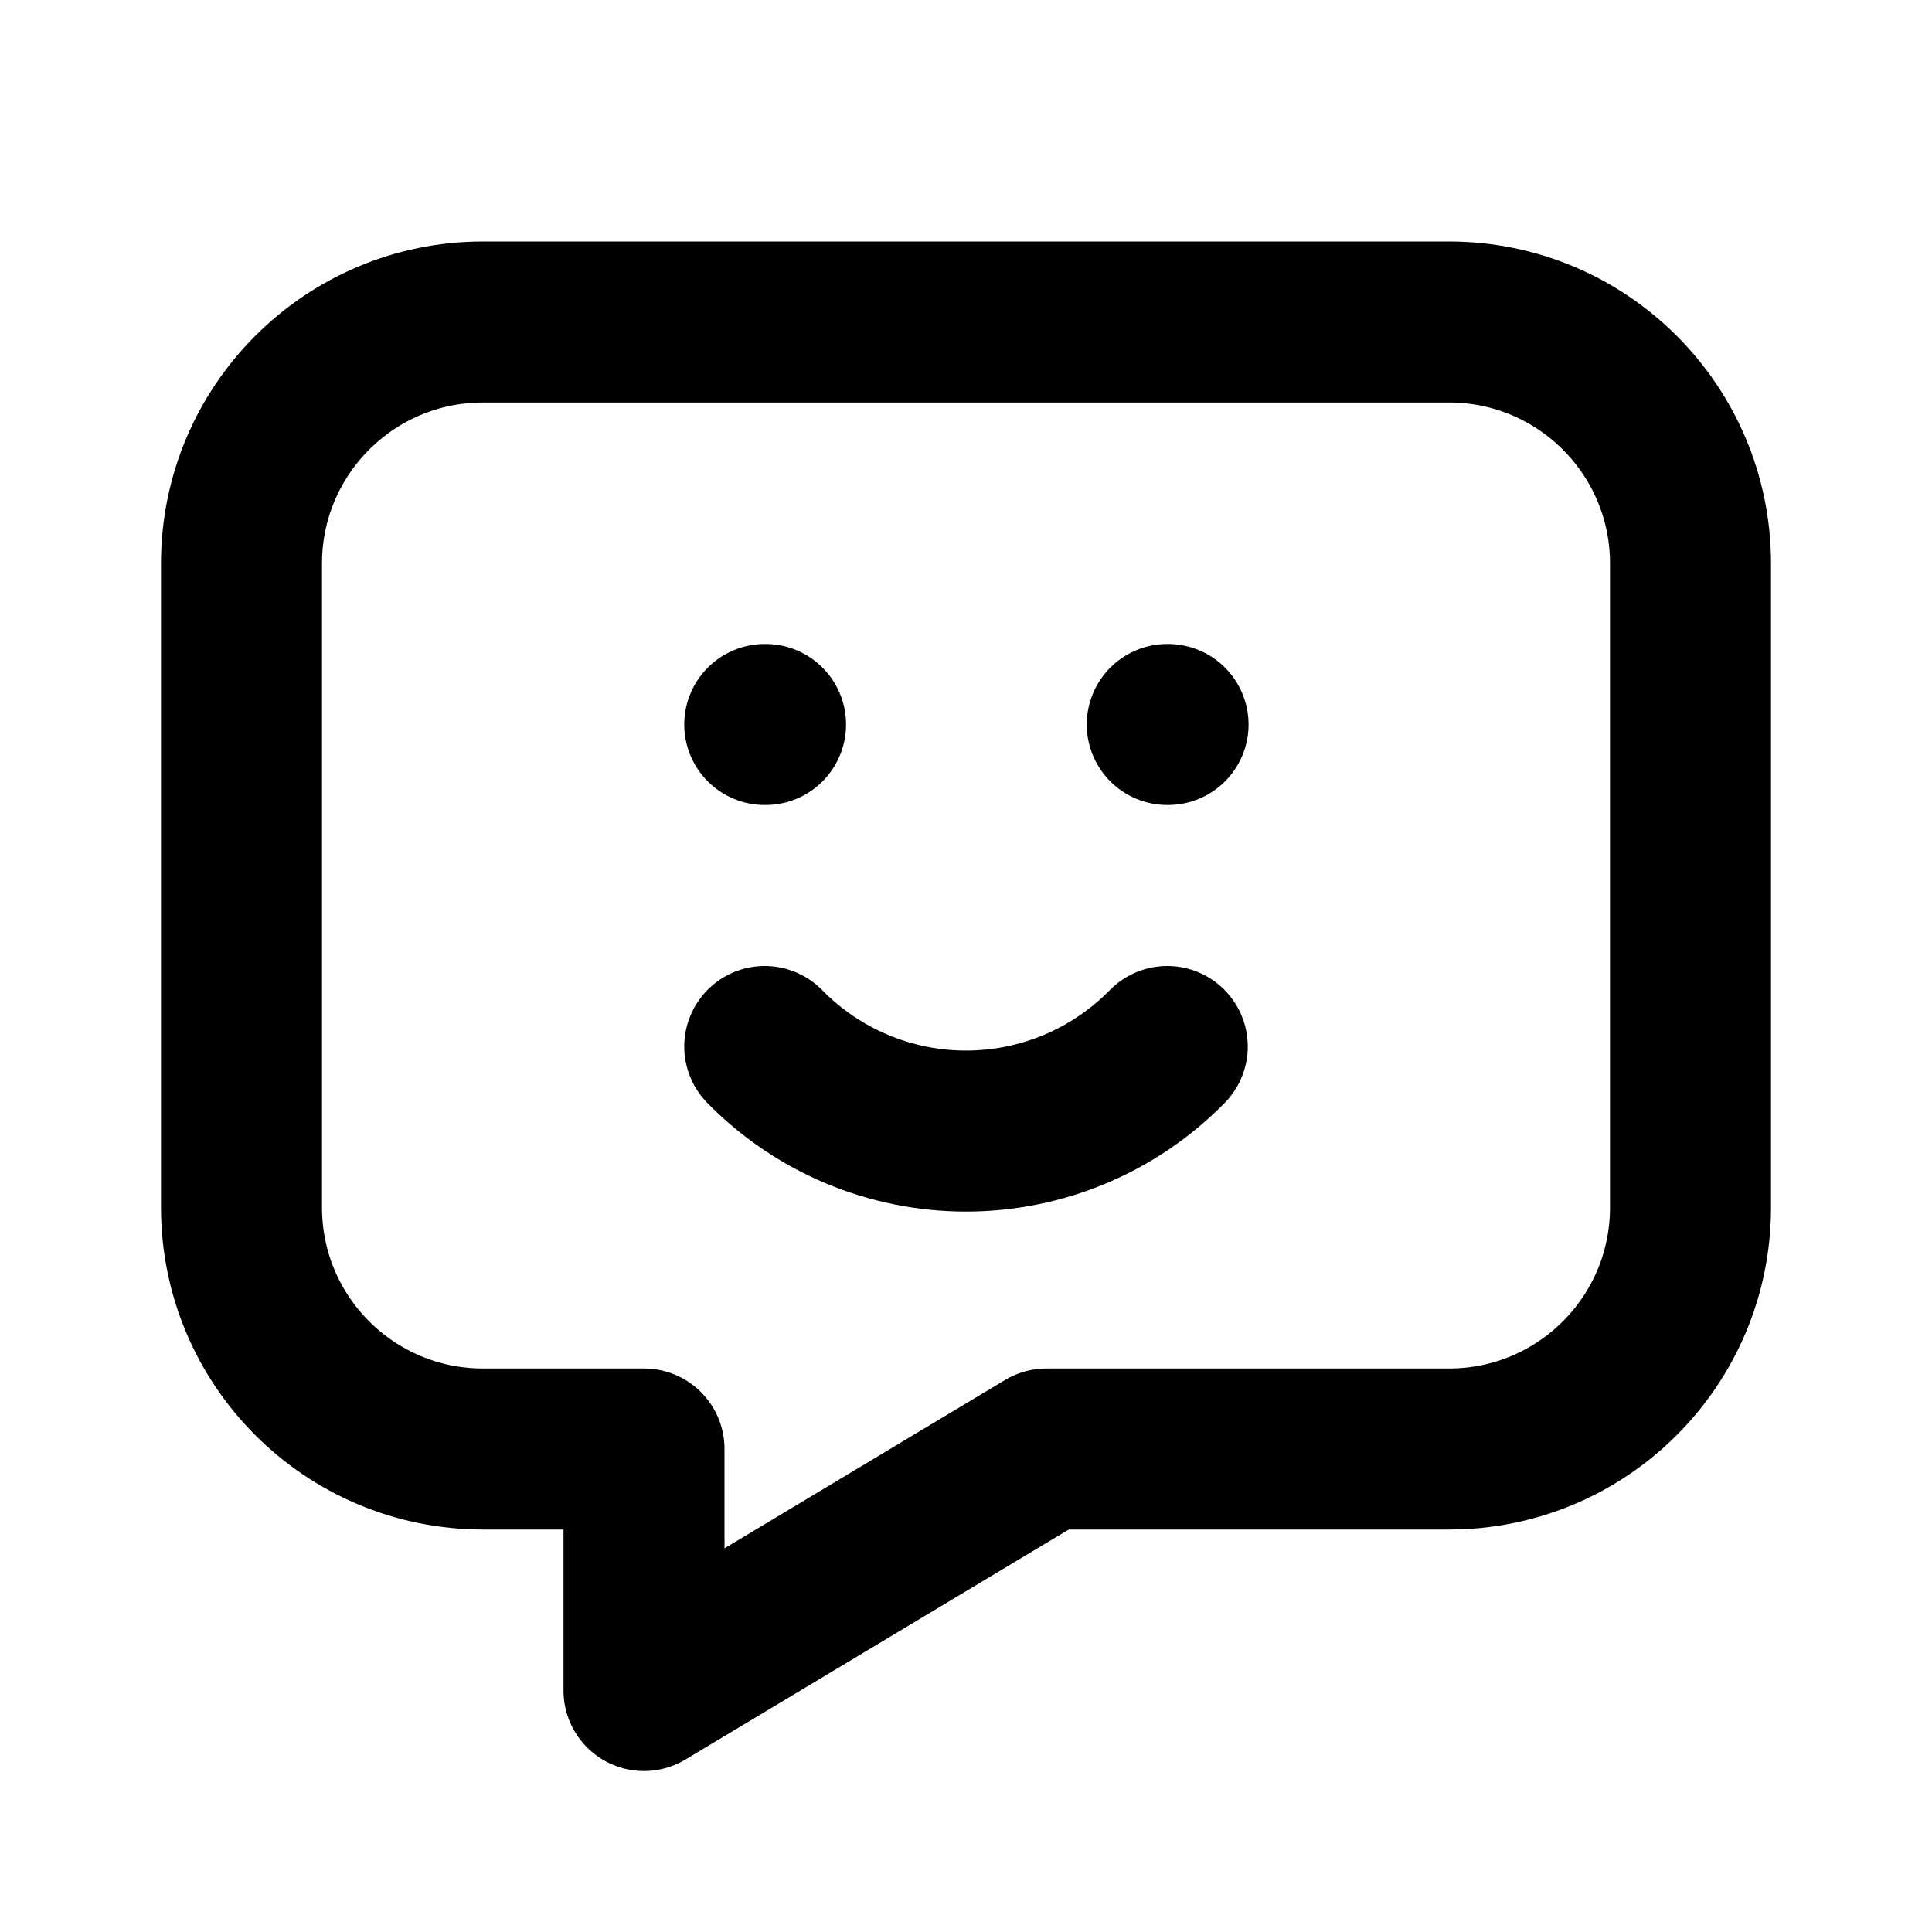
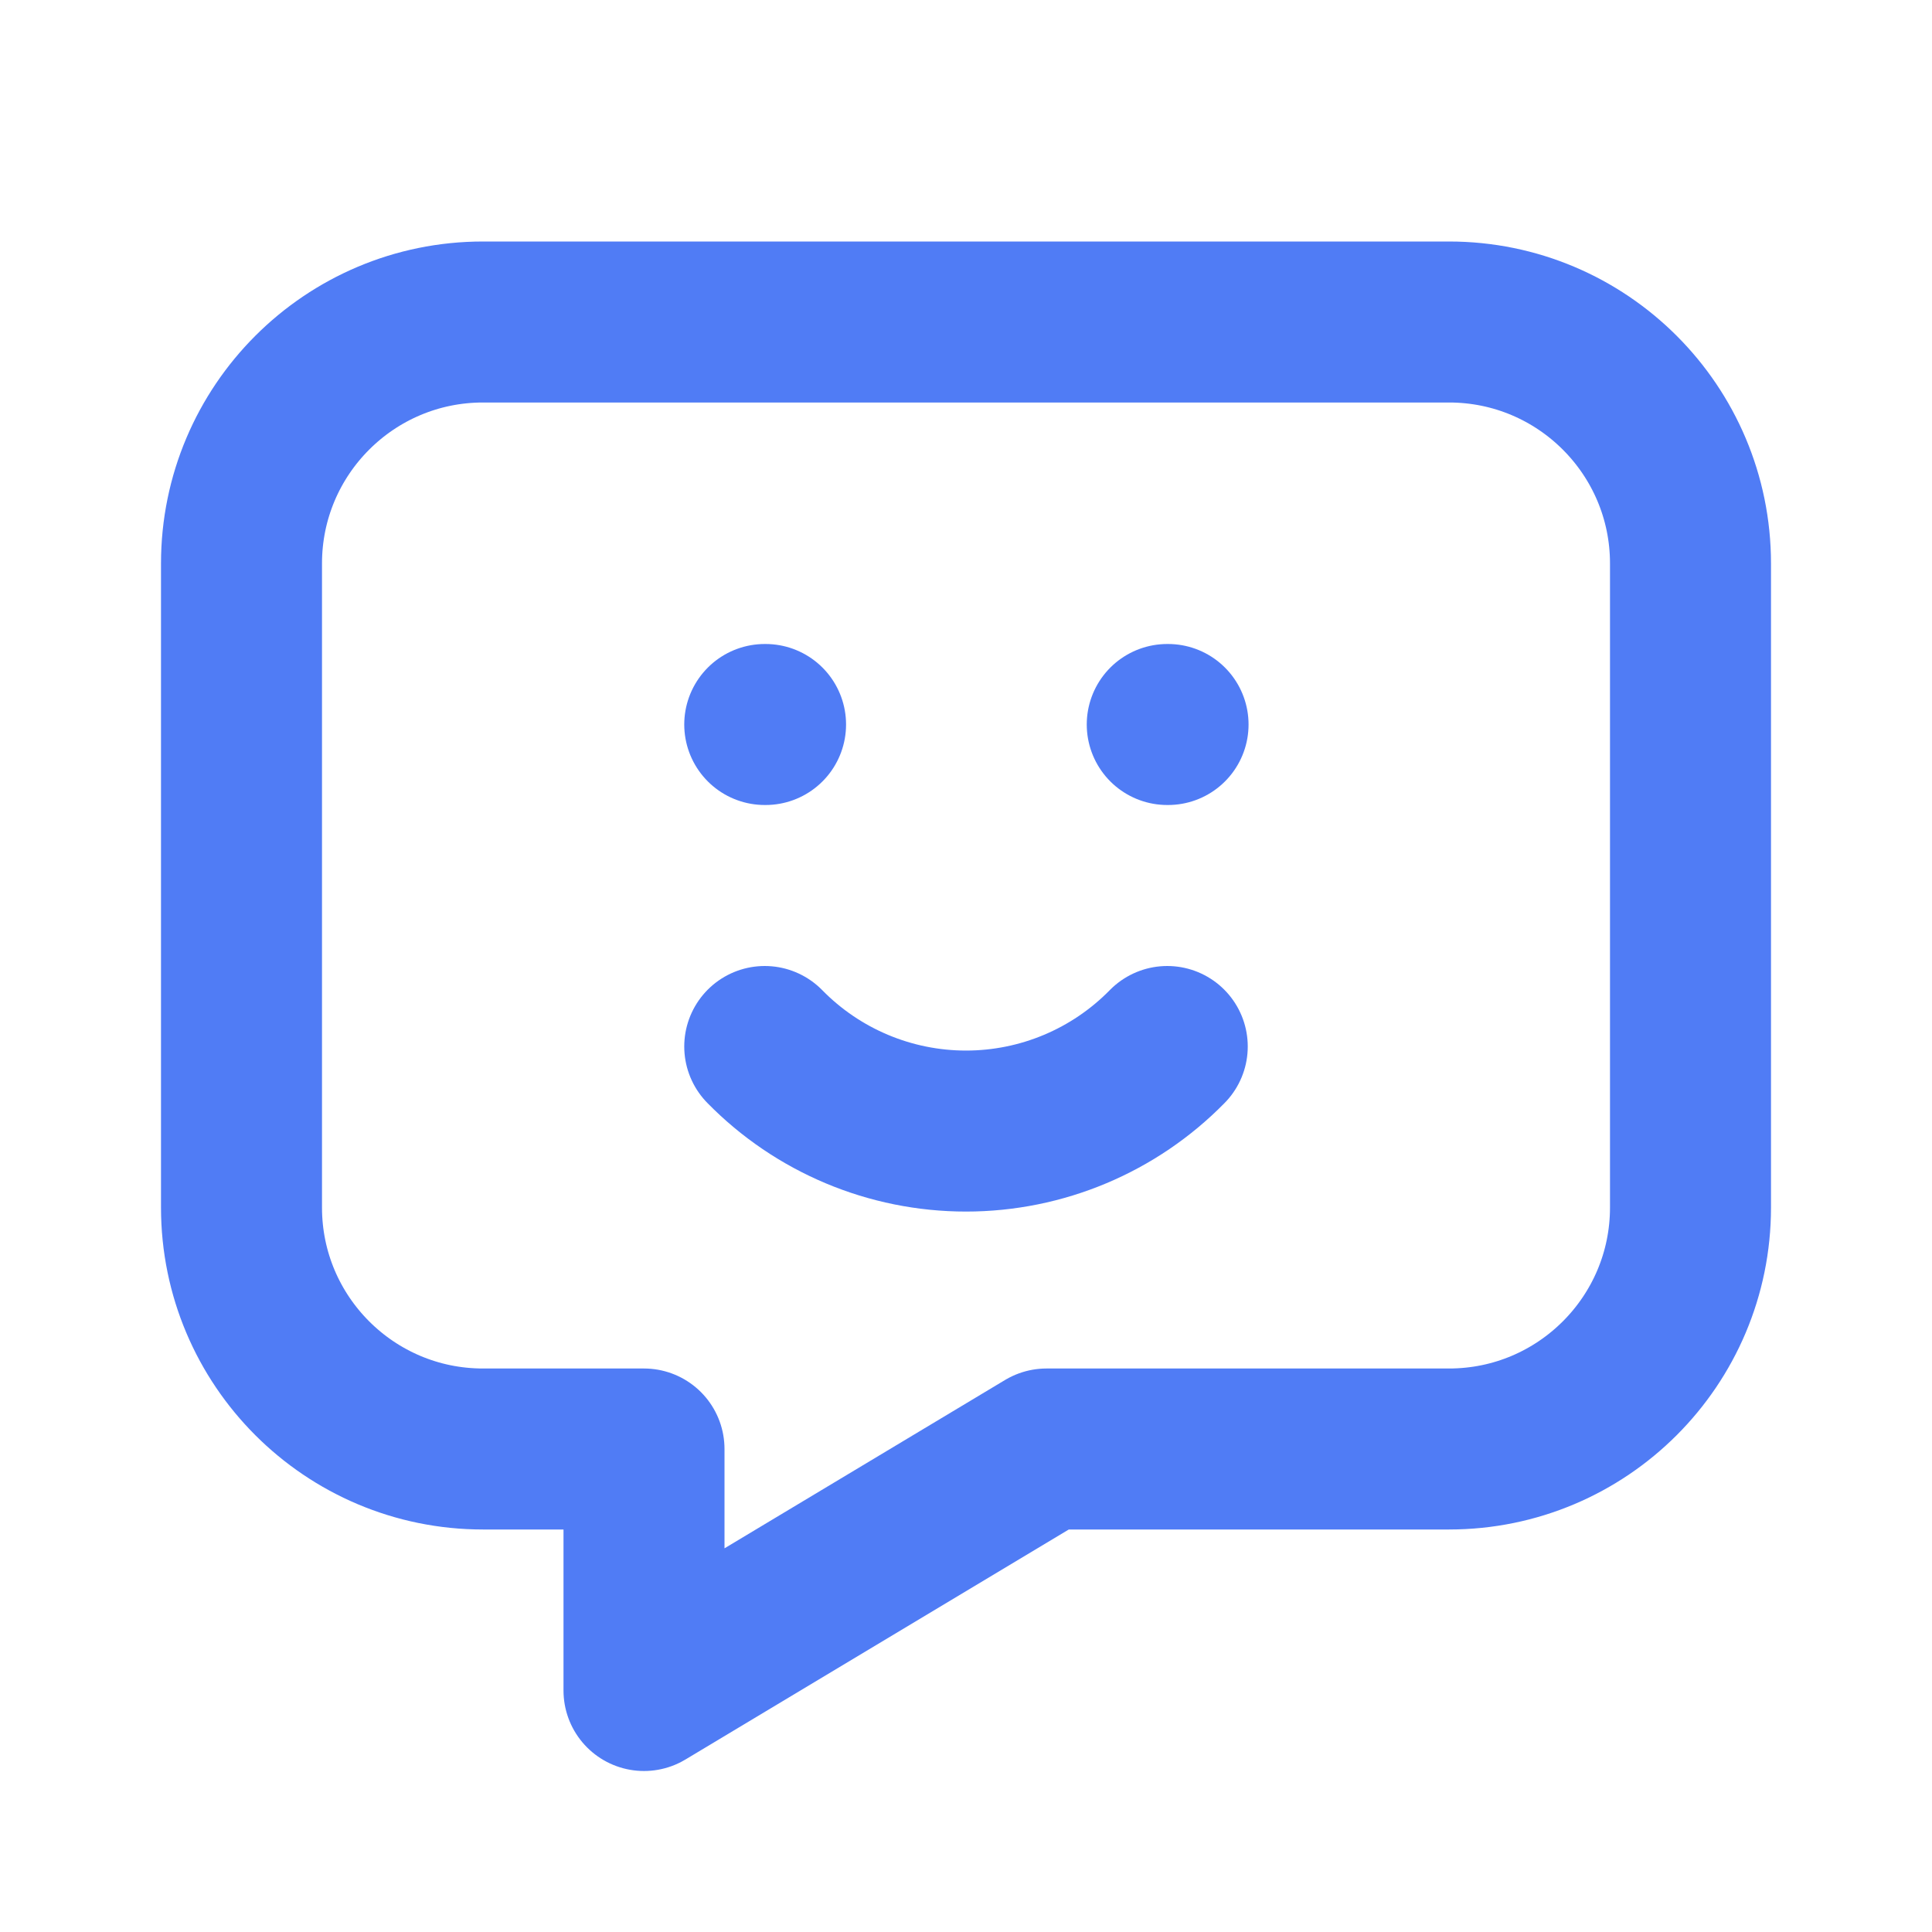
- <svg xmlns="http://www.w3.org/2000/svg" width="24" height="24" viewBox="0 0 24 24" fill="none" stroke="currentColor" stroke-width="2" stroke-linecap="round" stroke-linejoin="round" class="icon icon-tabler icons-tabler-outline icon-tabler-message-chatbot">
+ <svg xmlns="http://www.w3.org/2000/svg" width="24" height="24" viewBox="0 0 24 24" fill="none" stroke="#507cf5" stroke-width="2" stroke-linecap="round" stroke-linejoin="round" class="icon icon-tabler icons-tabler-outline icon-tabler-message-chatbot">
  <path stroke="none" d="M0 0h24v24H0z" fill="none" />
  <path d="M18 4a3 3 0 0 1 3 3v8a3 3 0 0 1 -3 3h-5l-5 3v-3h-2a3 3 0 0 1 -3 -3v-8a3 3 0 0 1 3 -3h12z" />
  <path d="M9.5 9h.01" />
  <path d="M14.5 9h.01" />
  <path d="M9.5 13a3.5 3.5 0 0 0 5 0" />
</svg>
